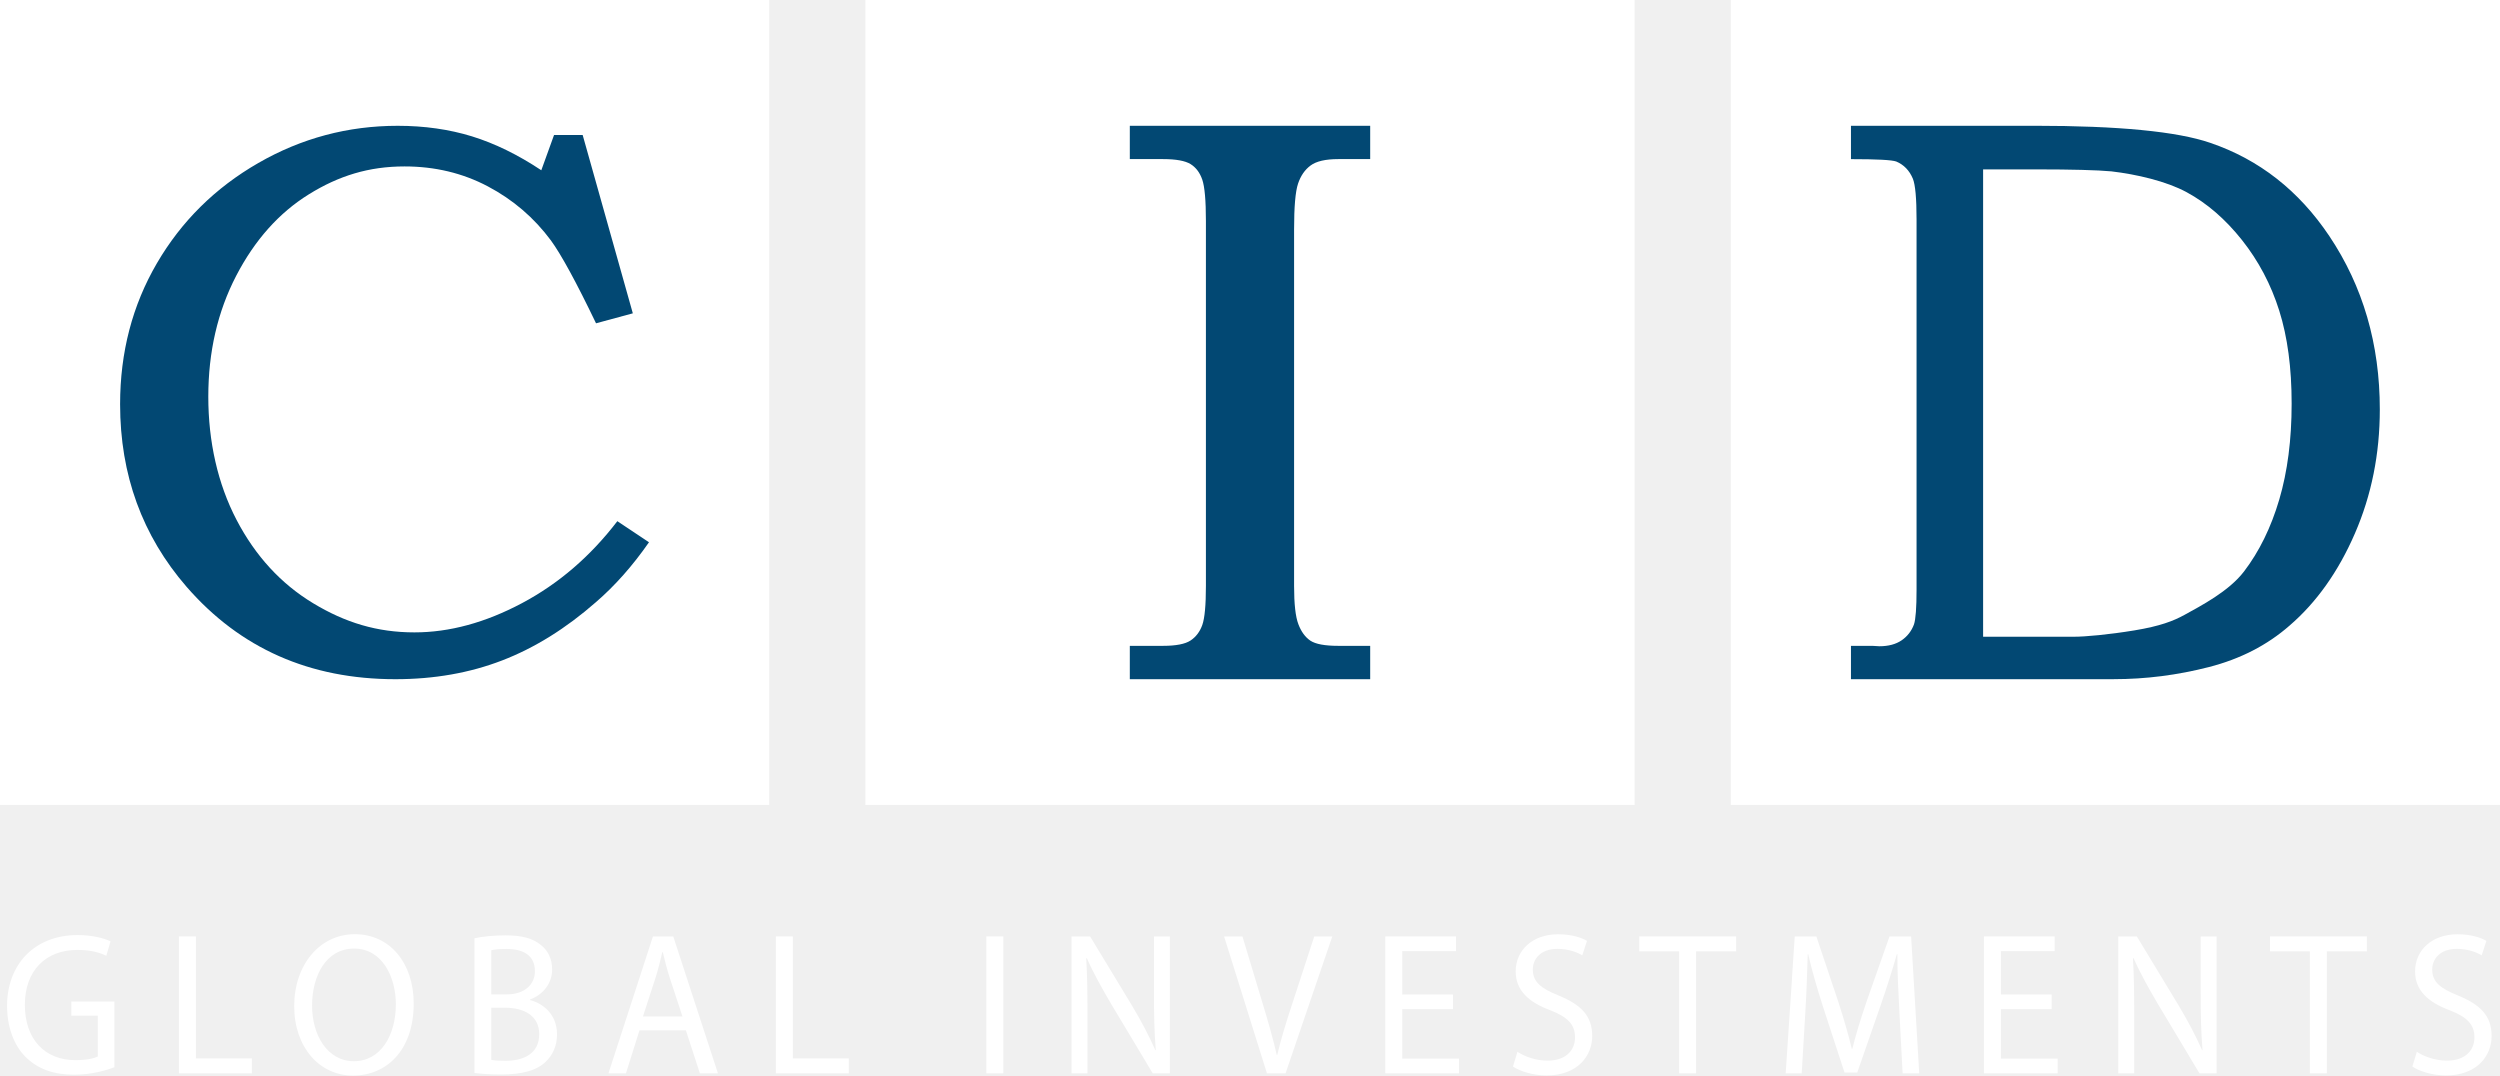
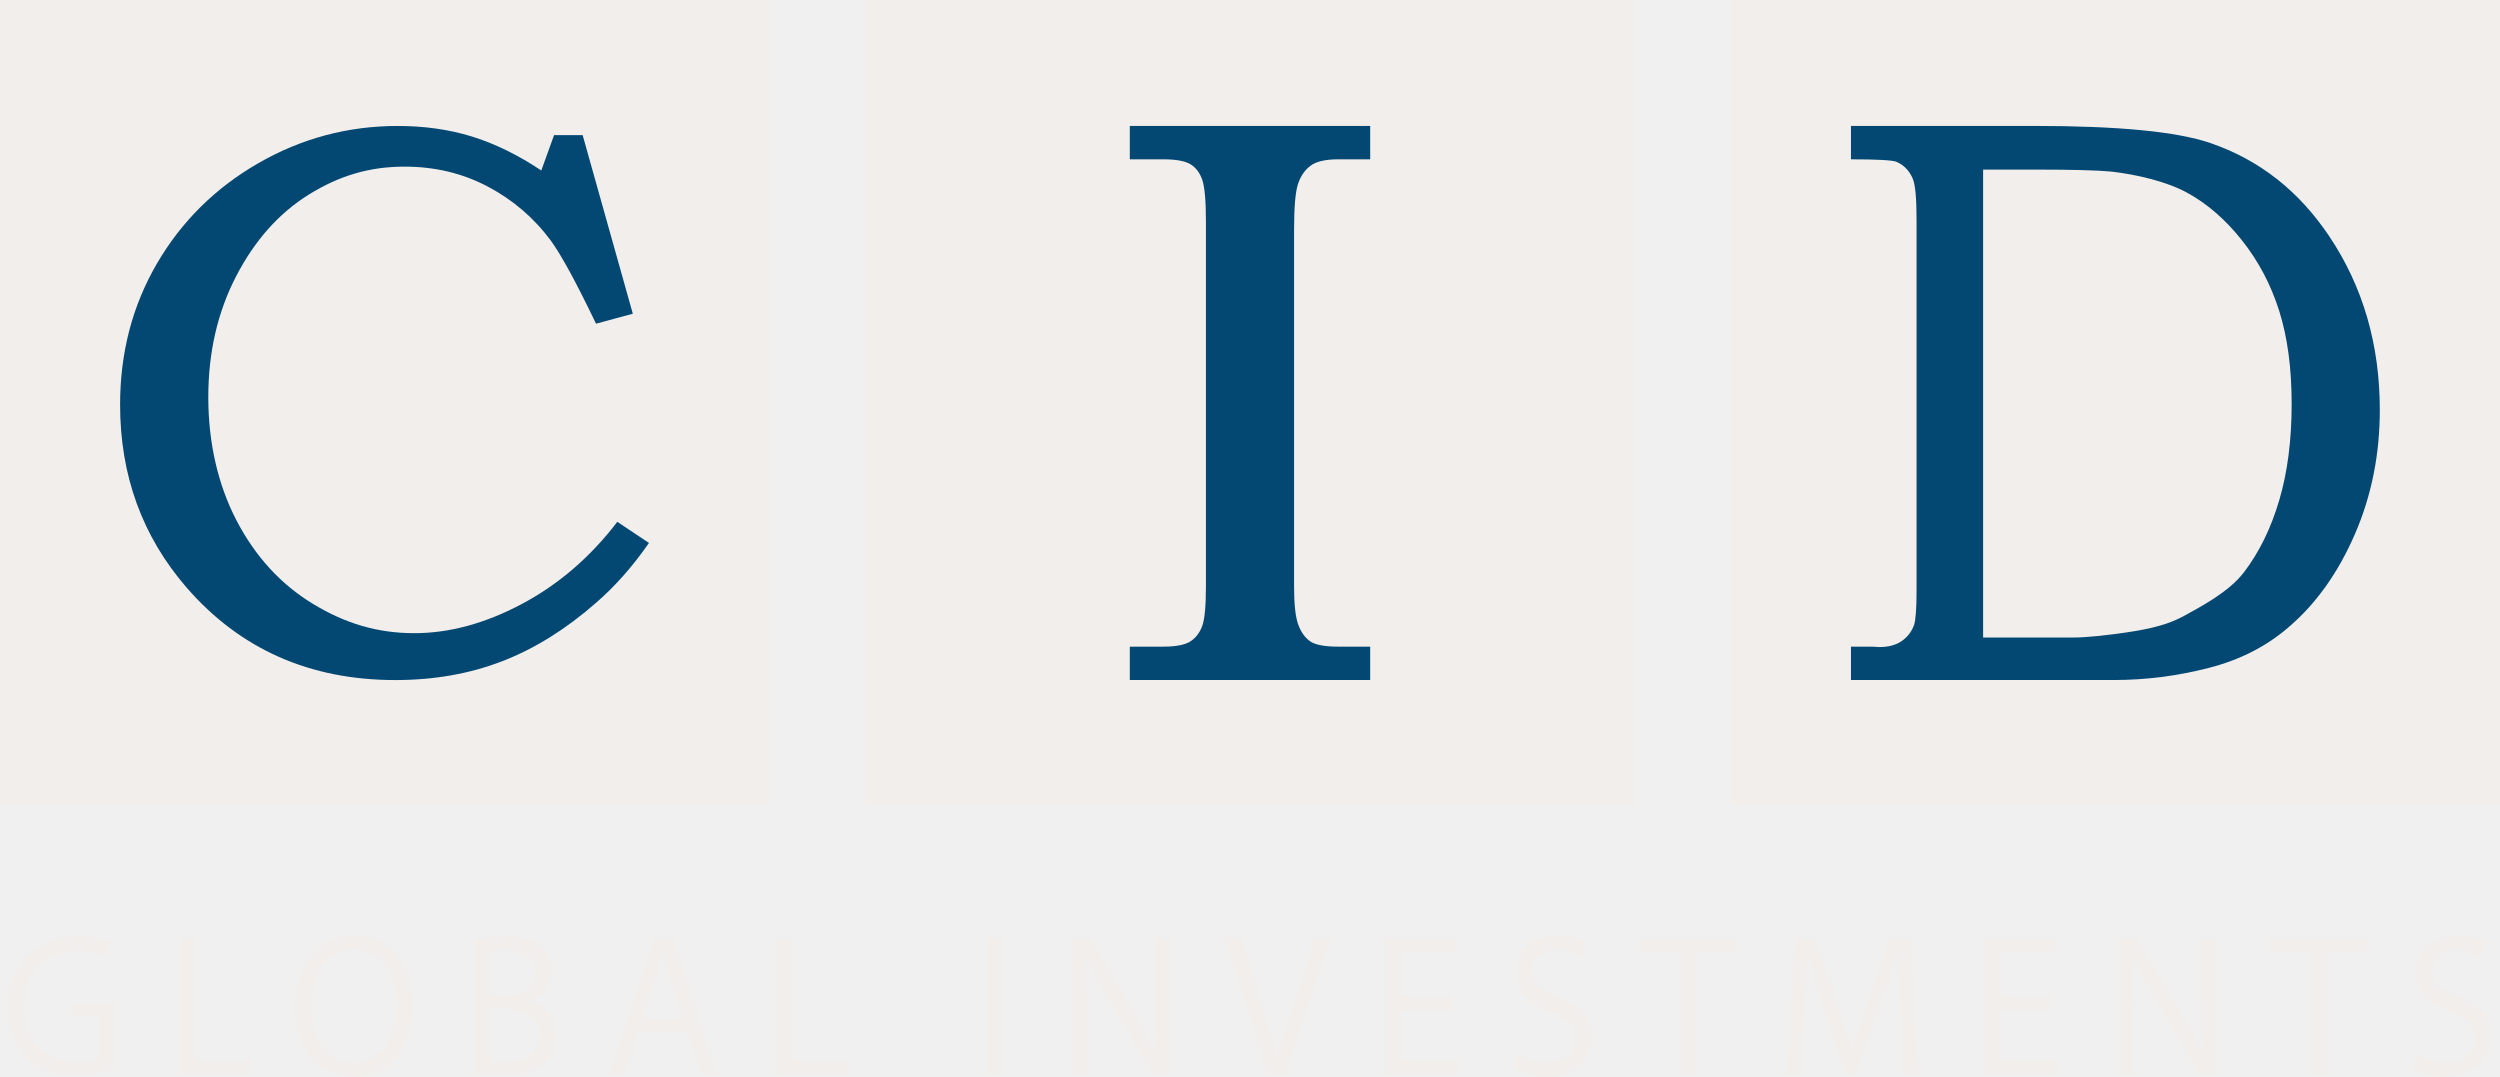
- <svg xmlns="http://www.w3.org/2000/svg" width="172" height="74" viewBox="0 0 172 74" fill="none">
-   <g clip-path="url(#clip0_5255_585)">
-     <path d="M52.923 0H0V55.38H52.923V0Z" fill="white" />
-     <path d="M112.462 0H59.538V55.38H112.462V0Z" fill="white" />
-     <path d="M172 0H119.077V55.38H172V0Z" fill="white" />
-     <path d="M38.127 9.287H40.087L43.538 21.557L41.007 22.243C39.647 19.411 38.611 17.512 37.904 16.543C36.742 14.976 35.295 13.737 33.563 12.822C31.83 11.907 29.92 11.45 27.834 11.45C25.384 11.45 23.315 12.088 21.256 13.365C19.197 14.641 17.529 16.512 16.249 18.976C14.971 21.44 14.331 24.214 14.331 27.294C14.331 30.375 14.98 33.289 16.276 35.77C17.572 38.251 19.327 40.162 21.541 41.501C23.755 42.84 25.955 43.508 28.512 43.508C30.925 43.508 33.393 42.838 35.915 41.496C38.438 40.155 40.623 38.275 42.473 35.857L44.65 37.308C43.525 38.926 42.309 40.298 41.003 41.425C38.936 43.238 36.784 44.575 34.553 45.436C32.322 46.297 29.873 46.729 27.206 46.729C21.31 46.729 16.52 44.609 12.836 40.371C9.787 36.854 8.263 32.668 8.263 27.811C8.263 24.24 9.106 21.008 10.793 18.115C12.48 15.223 14.806 12.921 17.773 11.214C20.739 9.508 23.935 8.655 27.365 8.655C29.197 8.655 30.898 8.898 32.467 9.38C34.036 9.865 35.628 10.641 37.242 11.714L38.119 9.287H38.127Z" fill="#024873" />
-     <path d="M77.731 8.653H94.269V10.946H92.076C91.197 10.946 90.561 11.094 90.168 11.386C89.773 11.678 89.486 12.095 89.306 12.634C89.124 13.175 89.033 14.222 89.033 15.777V40.313C89.033 41.551 89.13 42.429 89.328 42.946C89.525 43.465 89.802 43.842 90.157 44.08C90.513 44.315 91.152 44.434 92.076 44.434H94.269V46.727H77.731V44.434H80.015C80.908 44.434 81.541 44.311 81.911 44.066C82.281 43.82 82.55 43.465 82.717 43.002C82.882 42.539 82.967 41.642 82.967 40.313V15.204C82.967 13.793 82.882 12.846 82.717 12.361C82.55 11.877 82.281 11.52 81.911 11.29C81.539 11.061 80.908 10.946 80.015 10.946H77.731V8.653Z" fill="#024873" />
-     <path d="M127.346 10.946V8.653H139.973C145.753 8.653 149.785 9.045 152.067 9.828C155.431 10.975 158.159 13.112 160.258 16.242C162.573 19.699 163.731 23.675 163.731 28.168C163.731 31.225 163.16 34.068 162.019 36.698C160.878 39.329 159.377 41.443 157.519 43.043C155.98 44.391 154.128 45.341 151.966 45.895C149.801 46.45 147.622 46.727 145.425 46.727H127.346V44.434H128.816L129.298 44.462C129.922 44.462 130.435 44.326 130.832 44.054C131.229 43.781 131.512 43.417 131.681 42.961C131.799 42.615 131.859 41.815 131.859 40.56V15.096C131.859 13.648 131.774 12.714 131.605 12.294C131.367 11.727 130.987 11.334 130.464 11.113C130.16 11.003 129.12 10.949 127.344 10.949L127.346 10.946ZM136.442 43.807H142.7C143.461 43.807 145.084 43.662 146.853 43.37C148.621 43.078 149.528 42.723 150.289 42.306C151.405 41.687 153.343 40.69 154.391 39.314C155.439 37.938 156.247 36.292 156.814 34.368C157.38 32.447 157.665 30.25 157.665 27.773C157.665 25.296 157.382 23.184 156.814 21.38C156.247 19.578 155.391 17.956 154.25 16.517C153.107 15.078 151.84 13.982 150.442 13.224C149.045 12.467 146.99 11.991 145.264 11.79C144.333 11.699 142.417 11.654 140.234 11.654H136.438V43.805L136.442 43.807Z" fill="#024873" />
-     <path d="M7.872 73.422C7.351 73.628 6.318 73.939 5.104 73.939C3.74 73.939 2.613 73.578 1.739 72.695C0.963 71.914 0.484 70.664 0.486 69.197C0.49 66.387 2.336 64.332 5.352 64.332C6.392 64.332 7.217 64.572 7.604 64.765L7.314 65.758C6.835 65.528 6.233 65.355 5.325 65.355C3.142 65.355 1.71 66.779 1.71 69.137C1.71 71.495 3.078 72.938 5.185 72.938C5.946 72.938 6.46 72.825 6.729 72.684V69.879H4.908V68.905H7.872V73.427V73.422Z" fill="white" />
-     <path d="M12.311 64.425H13.479V72.819H17.328V73.847H12.311V64.427V64.425Z" fill="white" />
-     <path d="M28.463 69.042C28.463 72.273 26.581 74 24.287 74C21.992 74 20.241 72.066 20.241 69.219C20.241 66.372 22.006 64.272 24.409 64.272C26.811 64.272 28.463 66.242 28.463 69.042ZM21.471 69.191C21.471 71.207 22.517 73.011 24.351 73.011C26.184 73.011 27.235 71.237 27.235 69.096C27.235 67.22 26.3 65.262 24.365 65.262C22.43 65.262 21.471 67.131 21.471 69.191Z" fill="white" />
-     <path d="M32.639 64.555C33.153 64.438 33.956 64.352 34.762 64.352C35.93 64.352 36.674 64.559 37.234 65.035C37.699 65.405 37.987 65.965 37.987 66.703C37.987 67.614 37.408 68.414 36.465 68.767V68.804C37.321 69.02 38.324 69.758 38.324 71.166C38.324 71.971 38.018 72.592 37.553 73.041C36.932 73.652 35.919 73.926 34.446 73.926C33.639 73.926 33.031 73.868 32.641 73.823V64.555H32.639ZM33.8 68.414H34.865C36.083 68.414 36.802 67.737 36.802 66.822C36.802 65.73 36.013 65.288 34.834 65.288C34.295 65.288 33.989 65.329 33.798 65.377V68.414H33.8ZM33.8 72.92C34.038 72.97 34.359 72.983 34.78 72.983C35.988 72.983 37.098 72.52 37.098 71.151C37.098 69.87 36.037 69.334 34.768 69.332H33.8V72.923V72.92Z" fill="white" />
-     <path d="M43.996 70.885L43.066 73.846H41.861L44.923 64.427H46.32L49.394 73.846H48.152L47.188 70.885H43.996ZM46.953 69.933L46.062 67.222C45.867 66.606 45.731 66.045 45.599 65.505H45.568C45.439 66.056 45.299 66.632 45.121 67.207L44.234 69.935H46.955L46.953 69.933Z" fill="white" />
-     <path d="M53.38 64.425H54.548V72.819H58.397V73.847H53.38V64.427V64.425Z" fill="white" />
-     <path d="M69.027 64.425V73.844H67.859V64.425H69.027Z" fill="white" />
-     <path d="M73.722 73.846V64.427H75L77.884 69.189C78.541 70.294 79.064 71.285 79.49 72.256L79.519 72.241C79.414 70.984 79.393 69.835 79.393 68.375V64.427H80.489V73.846H79.308L76.447 69.072C75.827 68.016 75.221 66.941 74.772 65.918L74.733 65.933C74.803 67.127 74.818 68.263 74.818 69.818V73.846H73.722Z" fill="white" />
-     <path d="M87.166 73.846L84.218 64.427H85.481L86.879 69.072C87.265 70.342 87.598 71.49 87.842 72.587H87.873C88.125 71.499 88.493 70.314 88.898 69.087L90.42 64.427H91.662L88.446 73.846H87.162H87.166Z" fill="white" />
-     <path d="M99.965 69.429H96.475V72.832H100.378V73.844H95.307V64.425H100.173V65.438H96.475V68.421H99.965V69.429Z" fill="white" />
-     <path d="M104.397 72.362C104.916 72.702 105.675 72.972 106.475 72.972C107.663 72.972 108.362 72.323 108.362 71.369C108.362 70.495 107.874 69.98 106.659 69.504C105.189 68.959 104.279 68.15 104.279 66.833C104.279 65.366 105.443 64.278 107.198 64.278C108.112 64.278 108.792 64.501 109.185 64.732L108.86 65.729C108.573 65.552 107.971 65.282 107.161 65.282C105.925 65.282 105.458 66.047 105.458 66.69C105.458 67.564 106.005 67.996 107.248 68.498C108.776 69.126 109.545 69.892 109.545 71.274C109.545 72.656 108.527 73.991 106.394 73.991C105.524 73.991 104.575 73.716 104.093 73.377L104.399 72.362H104.397Z" fill="white" />
-     <path d="M115.521 65.453H112.78V64.425H119.447V65.453H116.691V73.844H115.523V65.453H115.521Z" fill="white" />
-     <path d="M130.683 69.71C130.612 68.401 130.532 66.811 130.54 65.647H130.503C130.193 66.74 129.819 67.927 129.37 69.219L127.78 73.788H126.902L125.436 69.303C125.008 67.973 124.659 66.764 124.404 65.647H124.373C124.342 66.822 124.284 68.39 124.198 69.803L123.958 73.846H122.854L123.48 64.427H124.965L126.496 68.987C126.867 70.141 127.17 71.179 127.404 72.161H127.439C127.675 71.207 127.991 70.169 128.392 68.987L129.998 64.427H131.485L132.043 73.846H130.9L130.683 69.71Z" fill="white" />
-     <path d="M141.154 69.429H137.664V72.832H141.567V73.844H136.496V64.425H141.363V65.438H137.664V68.421H141.154V69.429Z" fill="white" />
-     <path d="M145.737 73.846V64.427H147.015L149.898 69.189C150.556 70.294 151.079 71.285 151.505 72.256L151.534 72.241C151.428 70.984 151.408 69.835 151.408 68.375V64.427H152.503V73.846H151.323L148.462 69.072C147.841 68.016 147.236 66.941 146.787 65.918L146.748 65.933C146.818 67.127 146.833 68.263 146.833 69.818V73.846H145.737Z" fill="white" />
-     <path d="M158.916 65.453H156.175V64.425H162.842V65.453H160.086V73.844H158.918V65.453H158.916Z" fill="white" />
-     <path d="M166.276 72.362C166.795 72.702 167.553 72.972 168.353 72.972C169.542 72.972 170.241 72.323 170.241 71.369C170.241 70.495 169.753 69.98 168.537 69.504C167.067 68.959 166.158 68.15 166.158 66.833C166.158 65.366 167.322 64.278 169.077 64.278C169.991 64.278 170.671 64.501 171.064 64.732L170.739 65.729C170.452 65.552 169.85 65.282 169.04 65.282C167.803 65.282 167.336 66.047 167.336 66.69C167.336 67.564 167.884 67.996 169.126 68.498C170.654 69.126 171.423 69.892 171.423 71.274C171.423 72.656 170.406 73.991 168.273 73.991C167.402 73.991 166.453 73.716 165.972 73.377L166.278 72.362H166.276Z" fill="white" />
+ <svg xmlns="http://www.w3.org/2000/svg" width="130" height="56" viewBox="0 0 130 56" fill="none">
+   <g clip-path="url(#clip0_5549_2009)">
+     <path d="M40 0H0V41.91H40V0Z" fill="#F2EEEB" />
+     <path d="M85 0H45V41.91H85V0Z" fill="#F2EEEB" />
+     <path d="M130 0H90V41.91H130V0Z" fill="#F2EEEB" />
+     <path d="M28.817 7.028H30.298L32.906 16.313L30.994 16.832C29.965 14.689 29.183 13.252 28.648 12.519C27.77 11.333 26.676 10.395 25.367 9.703C24.058 9.01 22.614 8.665 21.037 8.665C19.186 8.665 17.622 9.148 16.065 10.114C14.509 11.08 13.248 12.496 12.281 14.36C11.315 16.225 10.831 18.324 10.831 20.655C10.831 22.986 11.322 25.191 12.301 27.069C13.281 28.947 14.608 30.392 16.281 31.406C17.954 32.419 19.617 32.925 21.55 32.925C23.373 32.925 25.239 32.417 27.145 31.402C29.051 30.387 30.703 28.965 32.101 27.135L33.747 28.233C32.897 29.458 31.978 30.495 30.99 31.349C29.428 32.72 27.801 33.732 26.115 34.384C24.43 35.035 22.578 35.363 20.562 35.363C16.106 35.363 12.486 33.758 9.701 30.551C7.397 27.889 6.245 24.721 6.245 21.046C6.245 18.343 6.883 15.898 8.158 13.709C9.433 11.52 11.19 9.778 13.433 8.486C15.675 7.195 18.09 6.55 20.683 6.55C22.067 6.55 23.353 6.733 24.539 7.098C25.725 7.465 26.928 8.053 28.148 8.865L28.811 7.028H28.817Z" fill="#024873" />
+     <path d="M58.75 6.548H71.25V8.284H69.592C68.928 8.284 68.447 8.395 68.15 8.616C67.852 8.837 67.634 9.153 67.498 9.561C67.361 9.97 67.292 10.762 67.292 11.939V30.507C67.292 31.444 67.366 32.108 67.516 32.499C67.664 32.892 67.873 33.177 68.142 33.357C68.411 33.536 68.894 33.626 69.592 33.626H71.25V35.361H58.75V33.626H60.477C61.152 33.626 61.63 33.532 61.909 33.347C62.189 33.161 62.392 32.892 62.519 32.542C62.644 32.192 62.708 31.512 62.708 30.507V11.505C62.708 10.438 62.644 9.721 62.519 9.354C62.392 8.988 62.189 8.717 61.909 8.544C61.628 8.37 61.152 8.284 60.477 8.284H58.75V6.548Z" fill="#024873" />
+     <path d="M96.25 8.284V6.548H105.794C110.163 6.548 113.209 6.845 114.934 7.437C117.477 8.305 119.539 9.922 121.125 12.291C122.875 14.907 123.75 17.916 123.75 21.317C123.75 23.63 123.319 25.781 122.456 27.772C121.594 29.762 120.459 31.362 119.055 32.573C117.892 33.593 116.492 34.312 114.858 34.731C113.222 35.152 111.575 35.361 109.914 35.361H96.25V33.626H97.361L97.725 33.647C98.197 33.647 98.585 33.544 98.885 33.338C99.184 33.131 99.398 32.856 99.527 32.511C99.616 32.249 99.661 31.643 99.661 30.694V11.424C99.661 10.328 99.597 9.621 99.469 9.304C99.289 8.875 99.002 8.577 98.606 8.41C98.377 8.326 97.591 8.285 96.249 8.285L96.25 8.284ZM103.125 33.151H107.855C108.43 33.151 109.656 33.041 110.994 32.82C112.33 32.599 113.016 32.331 113.591 32.015C114.434 31.547 115.899 30.792 116.691 29.751C117.483 28.71 118.094 27.464 118.522 26.008C118.95 24.555 119.166 22.891 119.166 21.017C119.166 19.142 118.952 17.545 118.522 16.179C118.094 14.816 117.447 13.588 116.584 12.499C115.72 11.411 114.763 10.581 113.706 10.008C112.65 9.435 111.097 9.074 109.792 8.922C109.089 8.853 107.641 8.819 105.991 8.819H103.122V33.149L103.125 33.151Z" fill="#024873" />
+     <path d="M5.95 55.563C5.556 55.719 4.775 55.954 3.858 55.954C2.827 55.954 1.975 55.681 1.314 55.013C0.728 54.422 0.366 53.476 0.367 52.366C0.37 50.239 1.766 48.684 4.045 48.684C4.831 48.684 5.455 48.866 5.747 49.011L5.528 49.763C5.166 49.589 4.711 49.458 4.025 49.458C2.375 49.458 1.292 50.536 1.292 52.32C1.292 54.105 2.327 55.196 3.919 55.196C4.494 55.196 4.883 55.111 5.086 55.005V52.882H3.709V52.145H5.95V55.566V55.563Z" fill="#F2EEEB" />
+     <path d="M9.305 48.754H10.188V55.106H13.097V55.884H9.305V48.756V48.754Z" fill="#F2EEEB" />
+     <path d="M21.512 52.248C21.512 54.694 20.09 56 18.356 56C16.622 56 15.298 54.537 15.298 52.382C15.298 50.228 16.633 48.638 18.448 48.638C20.264 48.638 21.512 50.13 21.512 52.248ZM16.228 52.361C16.228 53.887 17.019 55.252 18.405 55.252C19.791 55.252 20.584 53.91 20.584 52.289C20.584 50.87 19.878 49.388 18.416 49.388C16.953 49.388 16.228 50.802 16.228 52.361Z" fill="#F2EEEB" />
+     <path d="M24.669 48.853C25.058 48.764 25.664 48.699 26.274 48.699C27.156 48.699 27.719 48.856 28.142 49.216C28.494 49.496 28.711 49.92 28.711 50.478C28.711 51.167 28.274 51.773 27.561 52.04V52.068C28.208 52.232 28.966 52.79 28.966 53.856C28.966 54.465 28.735 54.934 28.383 55.275C27.914 55.737 27.149 55.944 26.035 55.944C25.425 55.944 24.966 55.9 24.671 55.866V48.853H24.669ZM25.547 51.773H26.352C27.272 51.773 27.816 51.261 27.816 50.568C27.816 49.742 27.219 49.408 26.328 49.408C25.921 49.408 25.689 49.439 25.546 49.475V51.773H25.547ZM25.547 55.183C25.727 55.221 25.969 55.231 26.288 55.231C27.2 55.231 28.039 54.88 28.039 53.844C28.039 52.875 27.238 52.469 26.278 52.467H25.547V55.185V55.183Z" fill="#F2EEEB" />
+     <path d="M33.253 53.643L32.55 55.884H31.639L33.953 48.756H35.01L37.333 55.884H36.394L35.666 53.643H33.253ZM35.488 52.922L34.814 50.871C34.667 50.404 34.564 49.98 34.464 49.571H34.441C34.344 49.989 34.238 50.424 34.103 50.859L33.433 52.924H35.489L35.488 52.922Z" fill="#F2EEEB" />
+     <path d="M40.345 48.754H41.228V55.106H44.137V55.884H40.345V48.756V48.754Z" fill="#F2EEEB" />
+     <path d="M52.172 48.754V55.882H51.289V48.754H52.172Z" fill="#F2EEEB" />
+     <path d="M55.72 55.884V48.756H56.686L58.865 52.359C59.362 53.196 59.758 53.945 60.08 54.681L60.102 54.669C60.022 53.718 60.006 52.849 60.006 51.744V48.756H60.834V55.884H59.942L57.78 52.271C57.311 51.472 56.853 50.658 56.514 49.884L56.484 49.895C56.537 50.799 56.548 51.658 56.548 52.836V55.884H55.72Z" fill="#F2EEEB" />
+     <path d="M65.881 55.884L63.653 48.756H64.608L65.664 52.271C65.956 53.232 66.208 54.101 66.392 54.931H66.416C66.606 54.108 66.885 53.21 67.191 52.282L68.341 48.756H69.28L66.849 55.884H65.878H65.881Z" fill="#F2EEEB" />
+     <path d="M75.555 52.541H72.917V55.116H75.867V55.882H72.034V48.754H75.712V49.521H72.917V51.778H75.555V52.541Z" fill="#F2EEEB" />
+     <path d="M78.904 54.761C79.297 55.018 79.87 55.222 80.475 55.222C81.373 55.222 81.901 54.731 81.901 54.01C81.901 53.348 81.533 52.958 80.614 52.598C79.503 52.186 78.815 51.574 78.815 50.577C78.815 49.467 79.695 48.643 81.022 48.643C81.712 48.643 82.226 48.812 82.523 48.987L82.278 49.742C82.061 49.607 81.606 49.403 80.994 49.403C80.059 49.403 79.706 49.982 79.706 50.468C79.706 51.13 80.12 51.457 81.059 51.837C82.214 52.312 82.795 52.891 82.795 53.937C82.795 54.983 82.026 55.994 80.414 55.994C79.756 55.994 79.039 55.786 78.675 55.529L78.906 54.761H78.904Z" fill="#F2EEEB" />
+     <path d="M87.313 49.532H85.241V48.754H90.28V49.532H88.197V55.882H87.314V49.532H87.313Z" fill="#F2EEEB" />
+     <path d="M98.772 52.754C98.719 51.763 98.658 50.56 98.664 49.679H98.636C98.401 50.506 98.118 51.405 97.779 52.382L96.578 55.84H95.914L94.806 52.446C94.483 51.439 94.219 50.524 94.026 49.679H94.003C93.98 50.568 93.936 51.755 93.87 52.824L93.689 55.884H92.855L93.328 48.756H94.45L95.608 52.207C95.887 53.079 96.117 53.865 96.294 54.608H96.32C96.498 53.886 96.737 53.101 97.04 52.207L98.254 48.756H99.378L99.8 55.884H98.936L98.772 52.754Z" fill="#F2EEEB" />
+     <path d="M106.686 52.541H104.048V55.116H106.998V55.882H103.166V48.754H106.844V49.521H104.048V51.778H106.686V52.541Z" fill="#F2EEEB" />
+     <path d="M110.15 55.884V48.756H111.116L113.295 52.359C113.792 53.196 114.187 53.945 114.509 54.681L114.531 54.669C114.451 53.718 114.436 52.849 114.436 51.744V48.756H115.264V55.884H114.372L112.209 52.271C111.741 51.472 111.283 50.658 110.944 49.884L110.914 49.895C110.967 50.799 110.978 51.658 110.978 52.836V55.884H110.15Z" fill="#F2EEEB" />
+     <path d="M120.111 49.532H118.039V48.754H123.078V49.532H120.995V55.882H120.112V49.532H120.111Z" fill="#F2EEEB" />
+     <path d="M125.674 54.761C126.066 55.018 126.639 55.222 127.244 55.222C128.142 55.222 128.67 54.731 128.67 54.01C128.67 53.348 128.302 52.958 127.383 52.598C126.272 52.186 125.584 51.574 125.584 50.577C125.584 49.467 126.464 48.643 127.791 48.643C128.481 48.643 128.995 48.812 129.292 48.987L129.047 49.742C128.83 49.607 128.375 49.403 127.763 49.403C126.828 49.403 126.475 49.982 126.475 50.468C126.475 51.13 126.889 51.457 127.828 51.837C128.983 52.312 129.564 52.891 129.564 53.937C129.564 54.983 128.795 55.994 127.183 55.994C126.525 55.994 125.808 55.786 125.444 55.529L125.675 54.761H125.674Z" fill="#F2EEEB" />
  </g>
  <defs>
-     <clipPath id="clip0_5255_585">
-       <rect width="172" height="74" fill="white" />
+     <clipPath id="clip0_5549_2009">
+       <rect width="130" height="56" fill="white" />
    </clipPath>
  </defs>
</svg>
